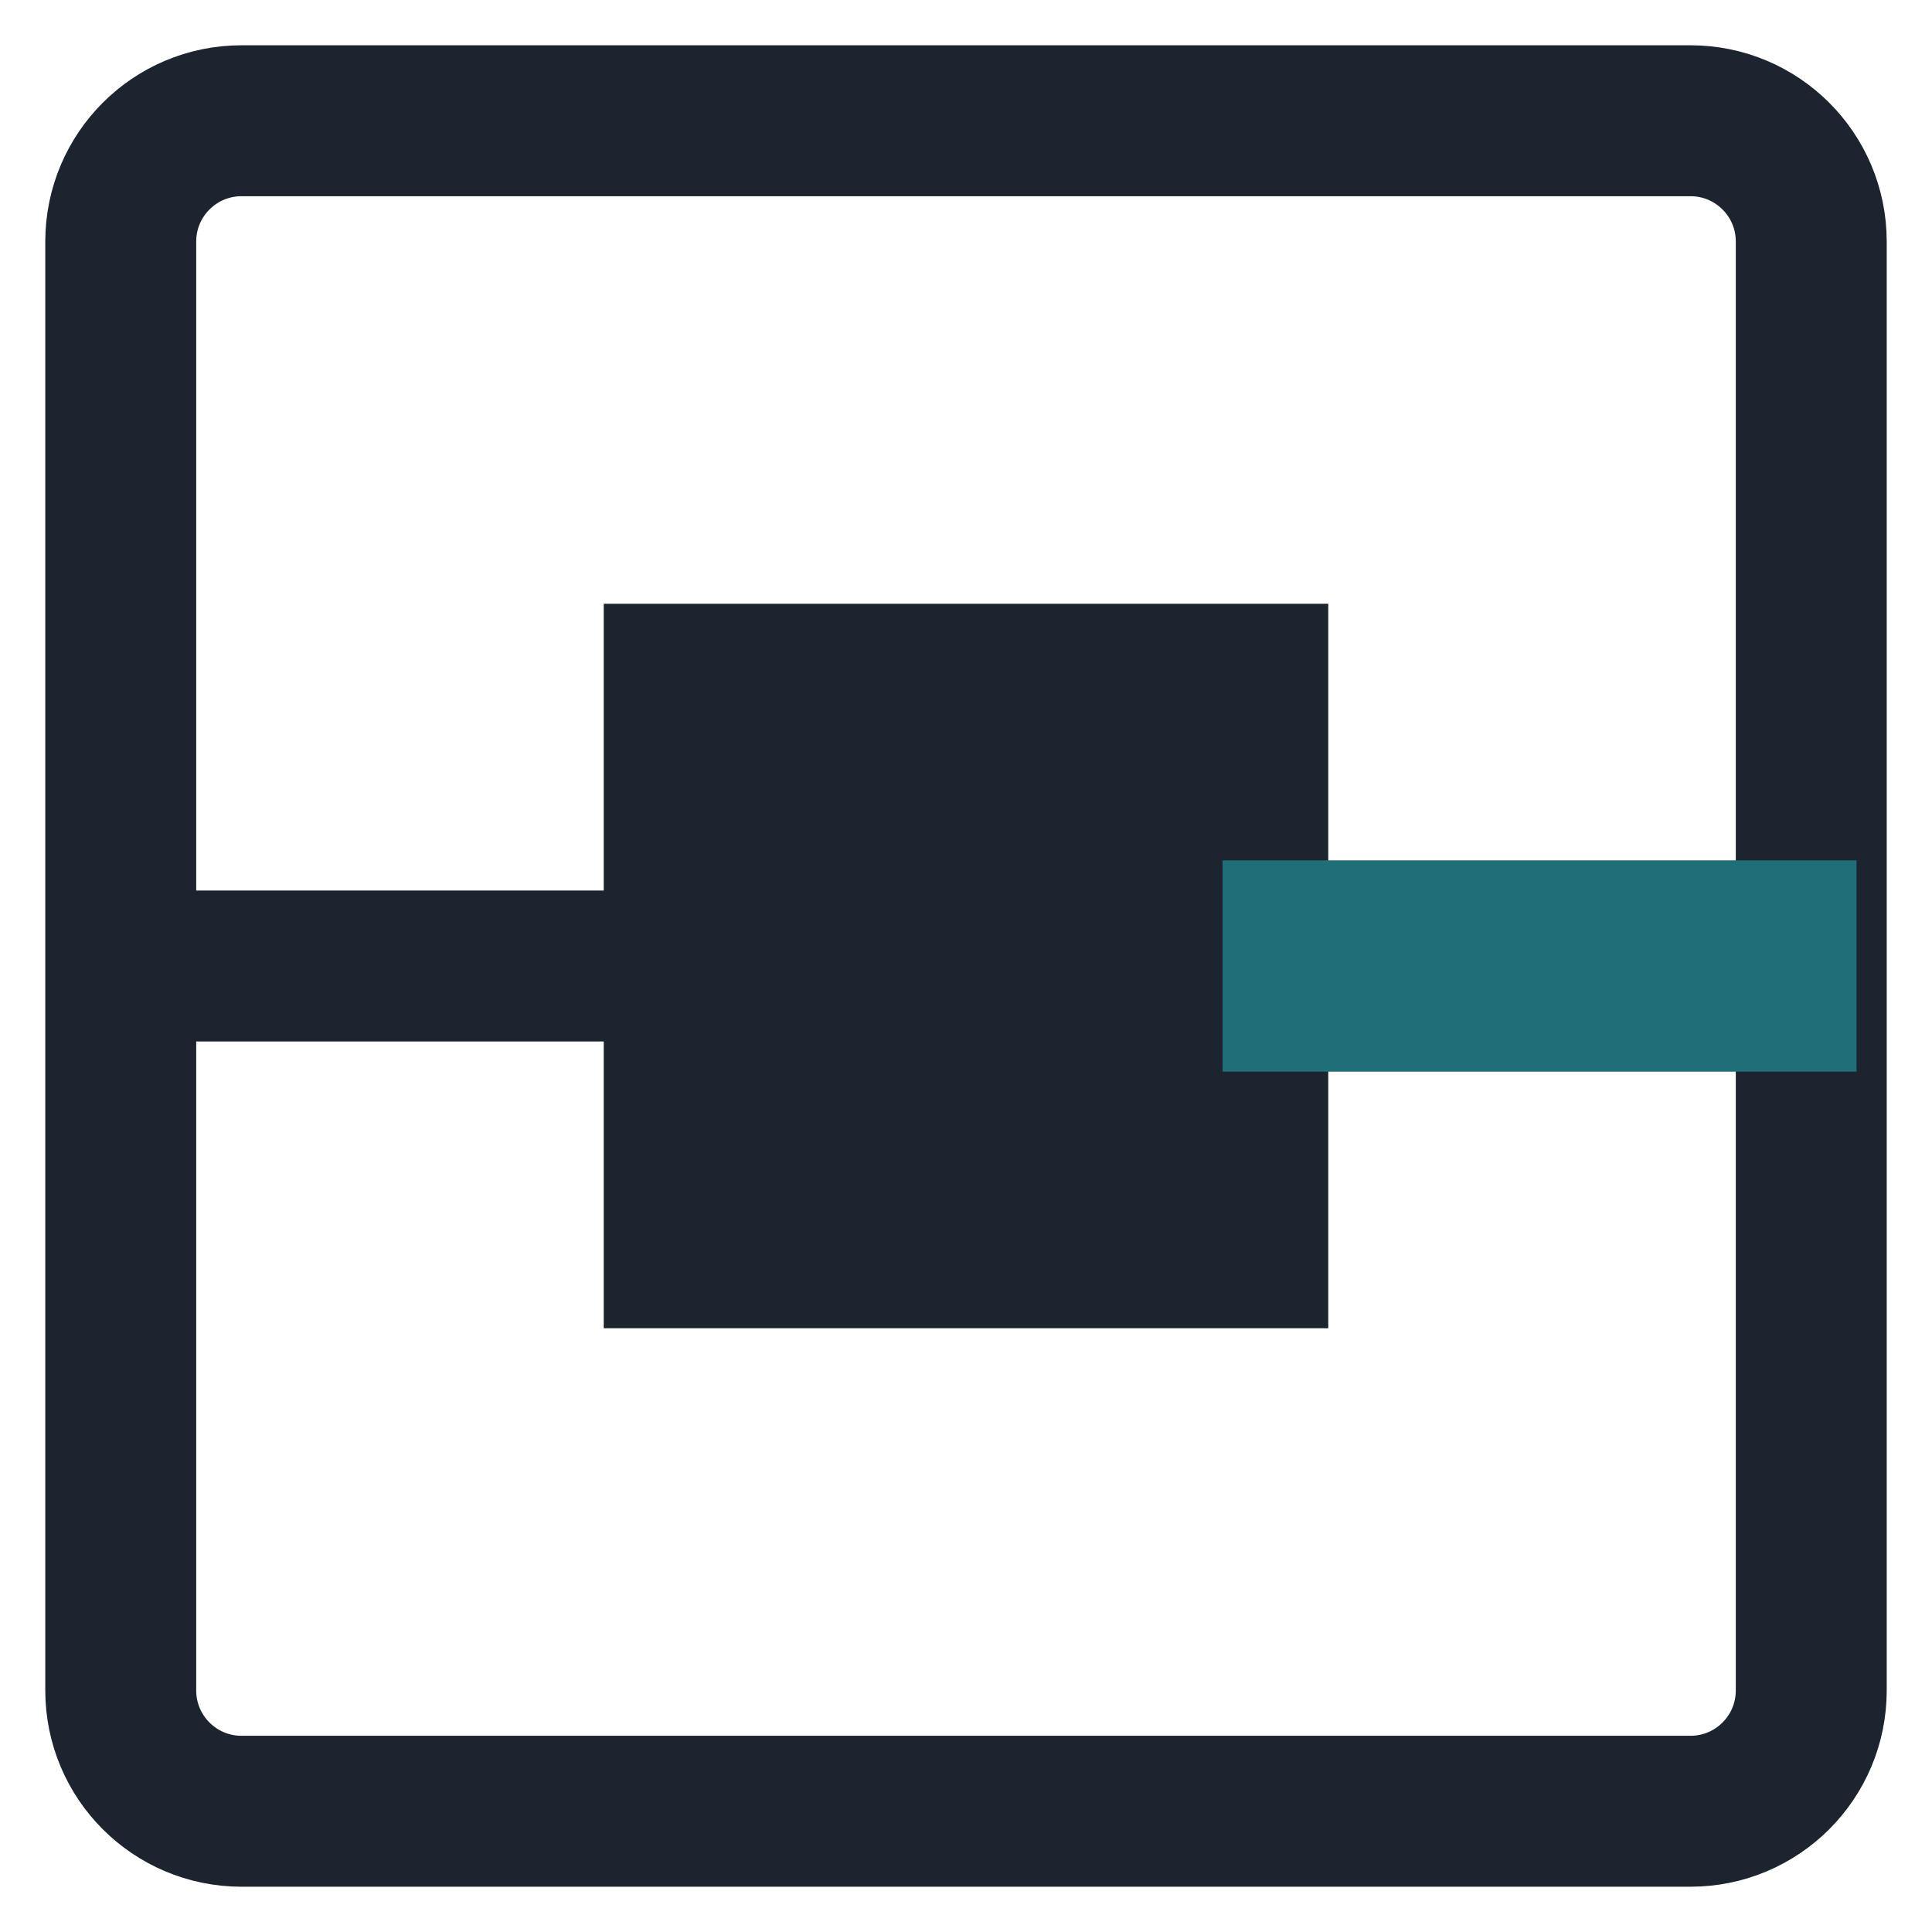
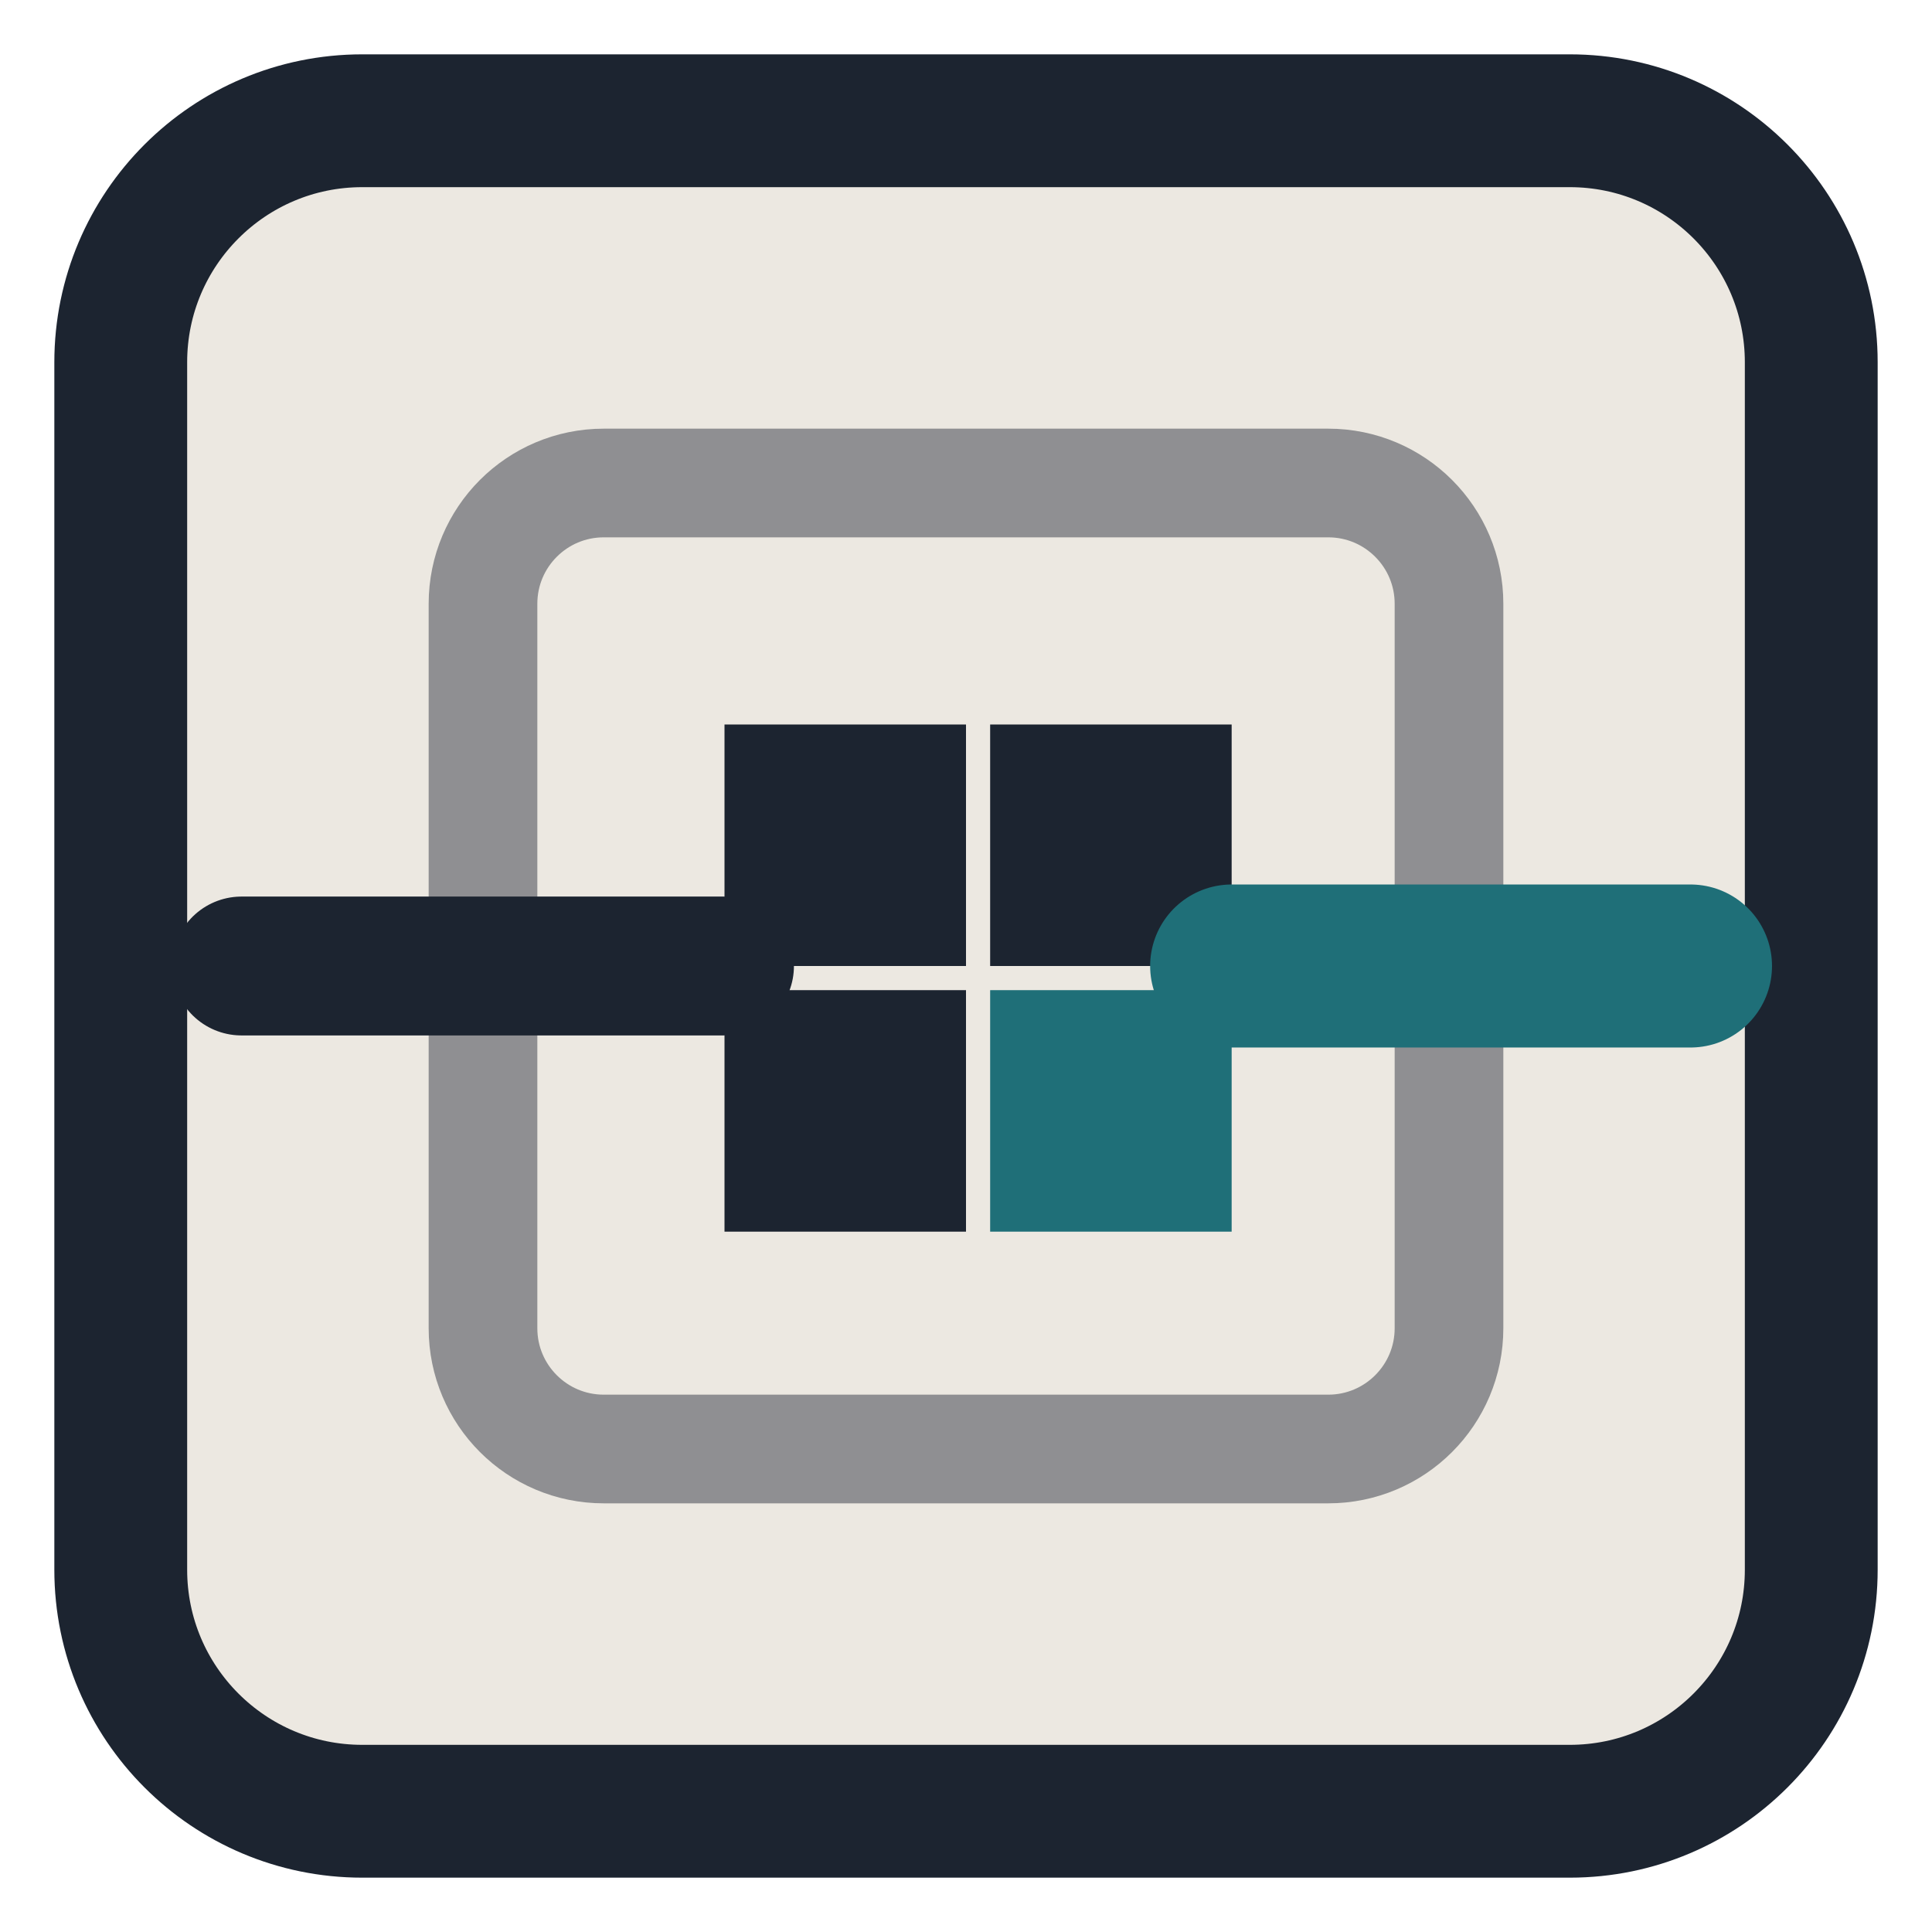
<svg xmlns="http://www.w3.org/2000/svg" viewBox="0 0 16 16" role="img" aria-label="Silicera">
-   <rect x="1" y="1" width="14" height="14" rx="1" fill="none" stroke="#1c2430" stroke-width="1.25" />
-   <rect x="5" y="5" width="6" height="6" fill="#1c2430" />
-   <path d="M2 8 H5" stroke="#1c2430" stroke-width="1.25" stroke-linecap="square" />
-   <path d="M11 8 H14.5" stroke="#1f6f78" stroke-width="1.75" stroke-linecap="square" />
+   <rect x="1" y="1" width="14" height="14" rx="2" fill="#ece8e1" stroke="#1c2430" stroke-width="1.1" />
+   <rect x="4" y="4" width="8" height="8" rx="1" fill="none" stroke="#1c2430" stroke-width="0.9" opacity="0.45" />
+   <rect x="6" y="6" width="2" height="2" fill="#1c2430" />
+   <rect x="8.2" y="6" width="2" height="2" fill="#1c2430" />
+   <rect x="6" y="8.2" width="2" height="2" fill="#1c2430" />
+   <rect x="8.2" y="8.2" width="2" height="2" fill="#1f6f78" />
+   <path d="M2 8 H6" stroke="#1c2430" stroke-width="1.15" stroke-linecap="round" />
+   <path d="M10.2 8 H14" stroke="#1f6f78" stroke-width="1.35" stroke-linecap="round" />
</svg>
